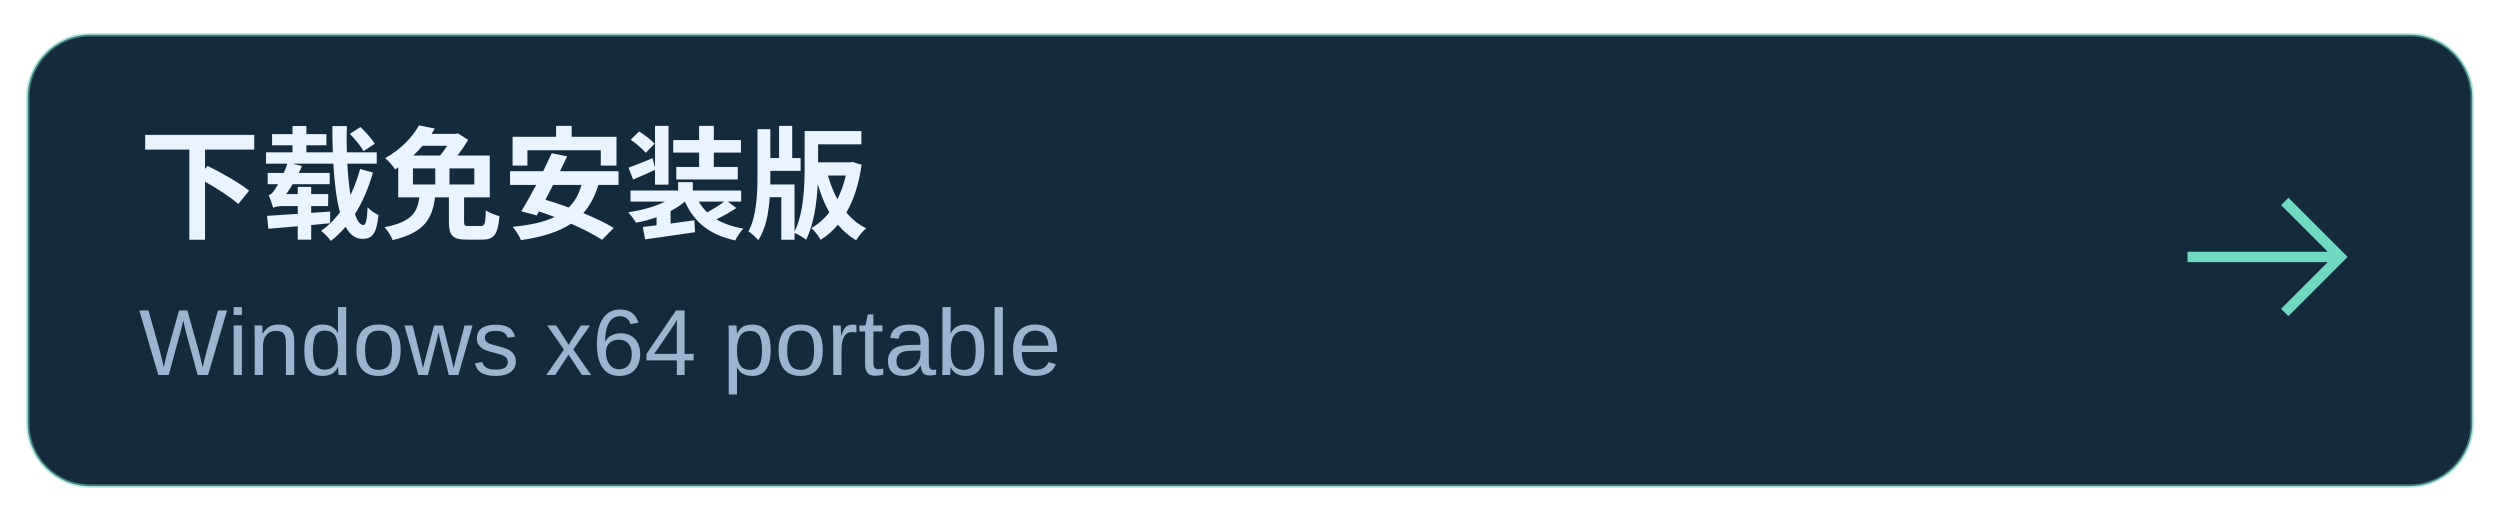
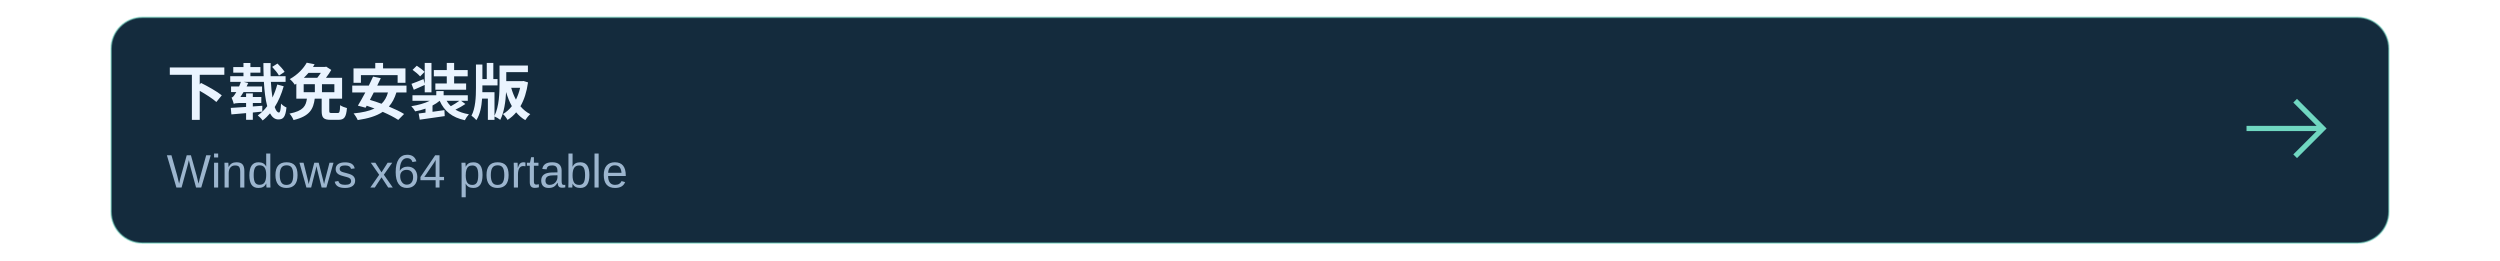
- <svg xmlns="http://www.w3.org/2000/svg" width="720" height="150" viewBox="0 0 720 150">
-   <rect x="8" y="10" width="704" height="130" rx="18" fill="#142B3D" stroke="#70D7C1" stroke-opacity=".5" />
-   <text x="40" y="66" fill="#EAF4FF" font-family="Segoe UI,Microsoft YaHei,Arial,sans-serif" font-size="35" font-weight="600">下载免安装版</text>
-   <text x="40" y="108" fill="#9CB5CE" font-family="Segoe UI,Microsoft YaHei,Arial,sans-serif" font-size="27">Windows x64 portable</text>
-   <path d="M630 74H674M658 58L674 74L658 90" stroke="#70D7C1" stroke-width="3" fill="none" />
+ <svg xmlns="http://www.w3.org/2000/svg" width="1440" height="150" viewBox="0 0 1440 150">
+   <rect x="64" y="10" width="1312" height="130" rx="18" fill="#142B3D" stroke="#70D7C1" stroke-opacity=".5" />
+   <text x="96" y="66" fill="#EAF4FF" font-family="Segoe UI,Microsoft YaHei,Arial,sans-serif" font-size="35" font-weight="600">下载免安装版</text>
+   <text x="96" y="108" fill="#9CB5CE" font-family="Segoe UI,Microsoft YaHei,Arial,sans-serif" font-size="27">Windows x64 portable</text>
+   <path d="M1294 74H1338M1322 58L1338 74L1322 90" stroke="#70D7C1" stroke-width="3" fill="none" />
</svg>
